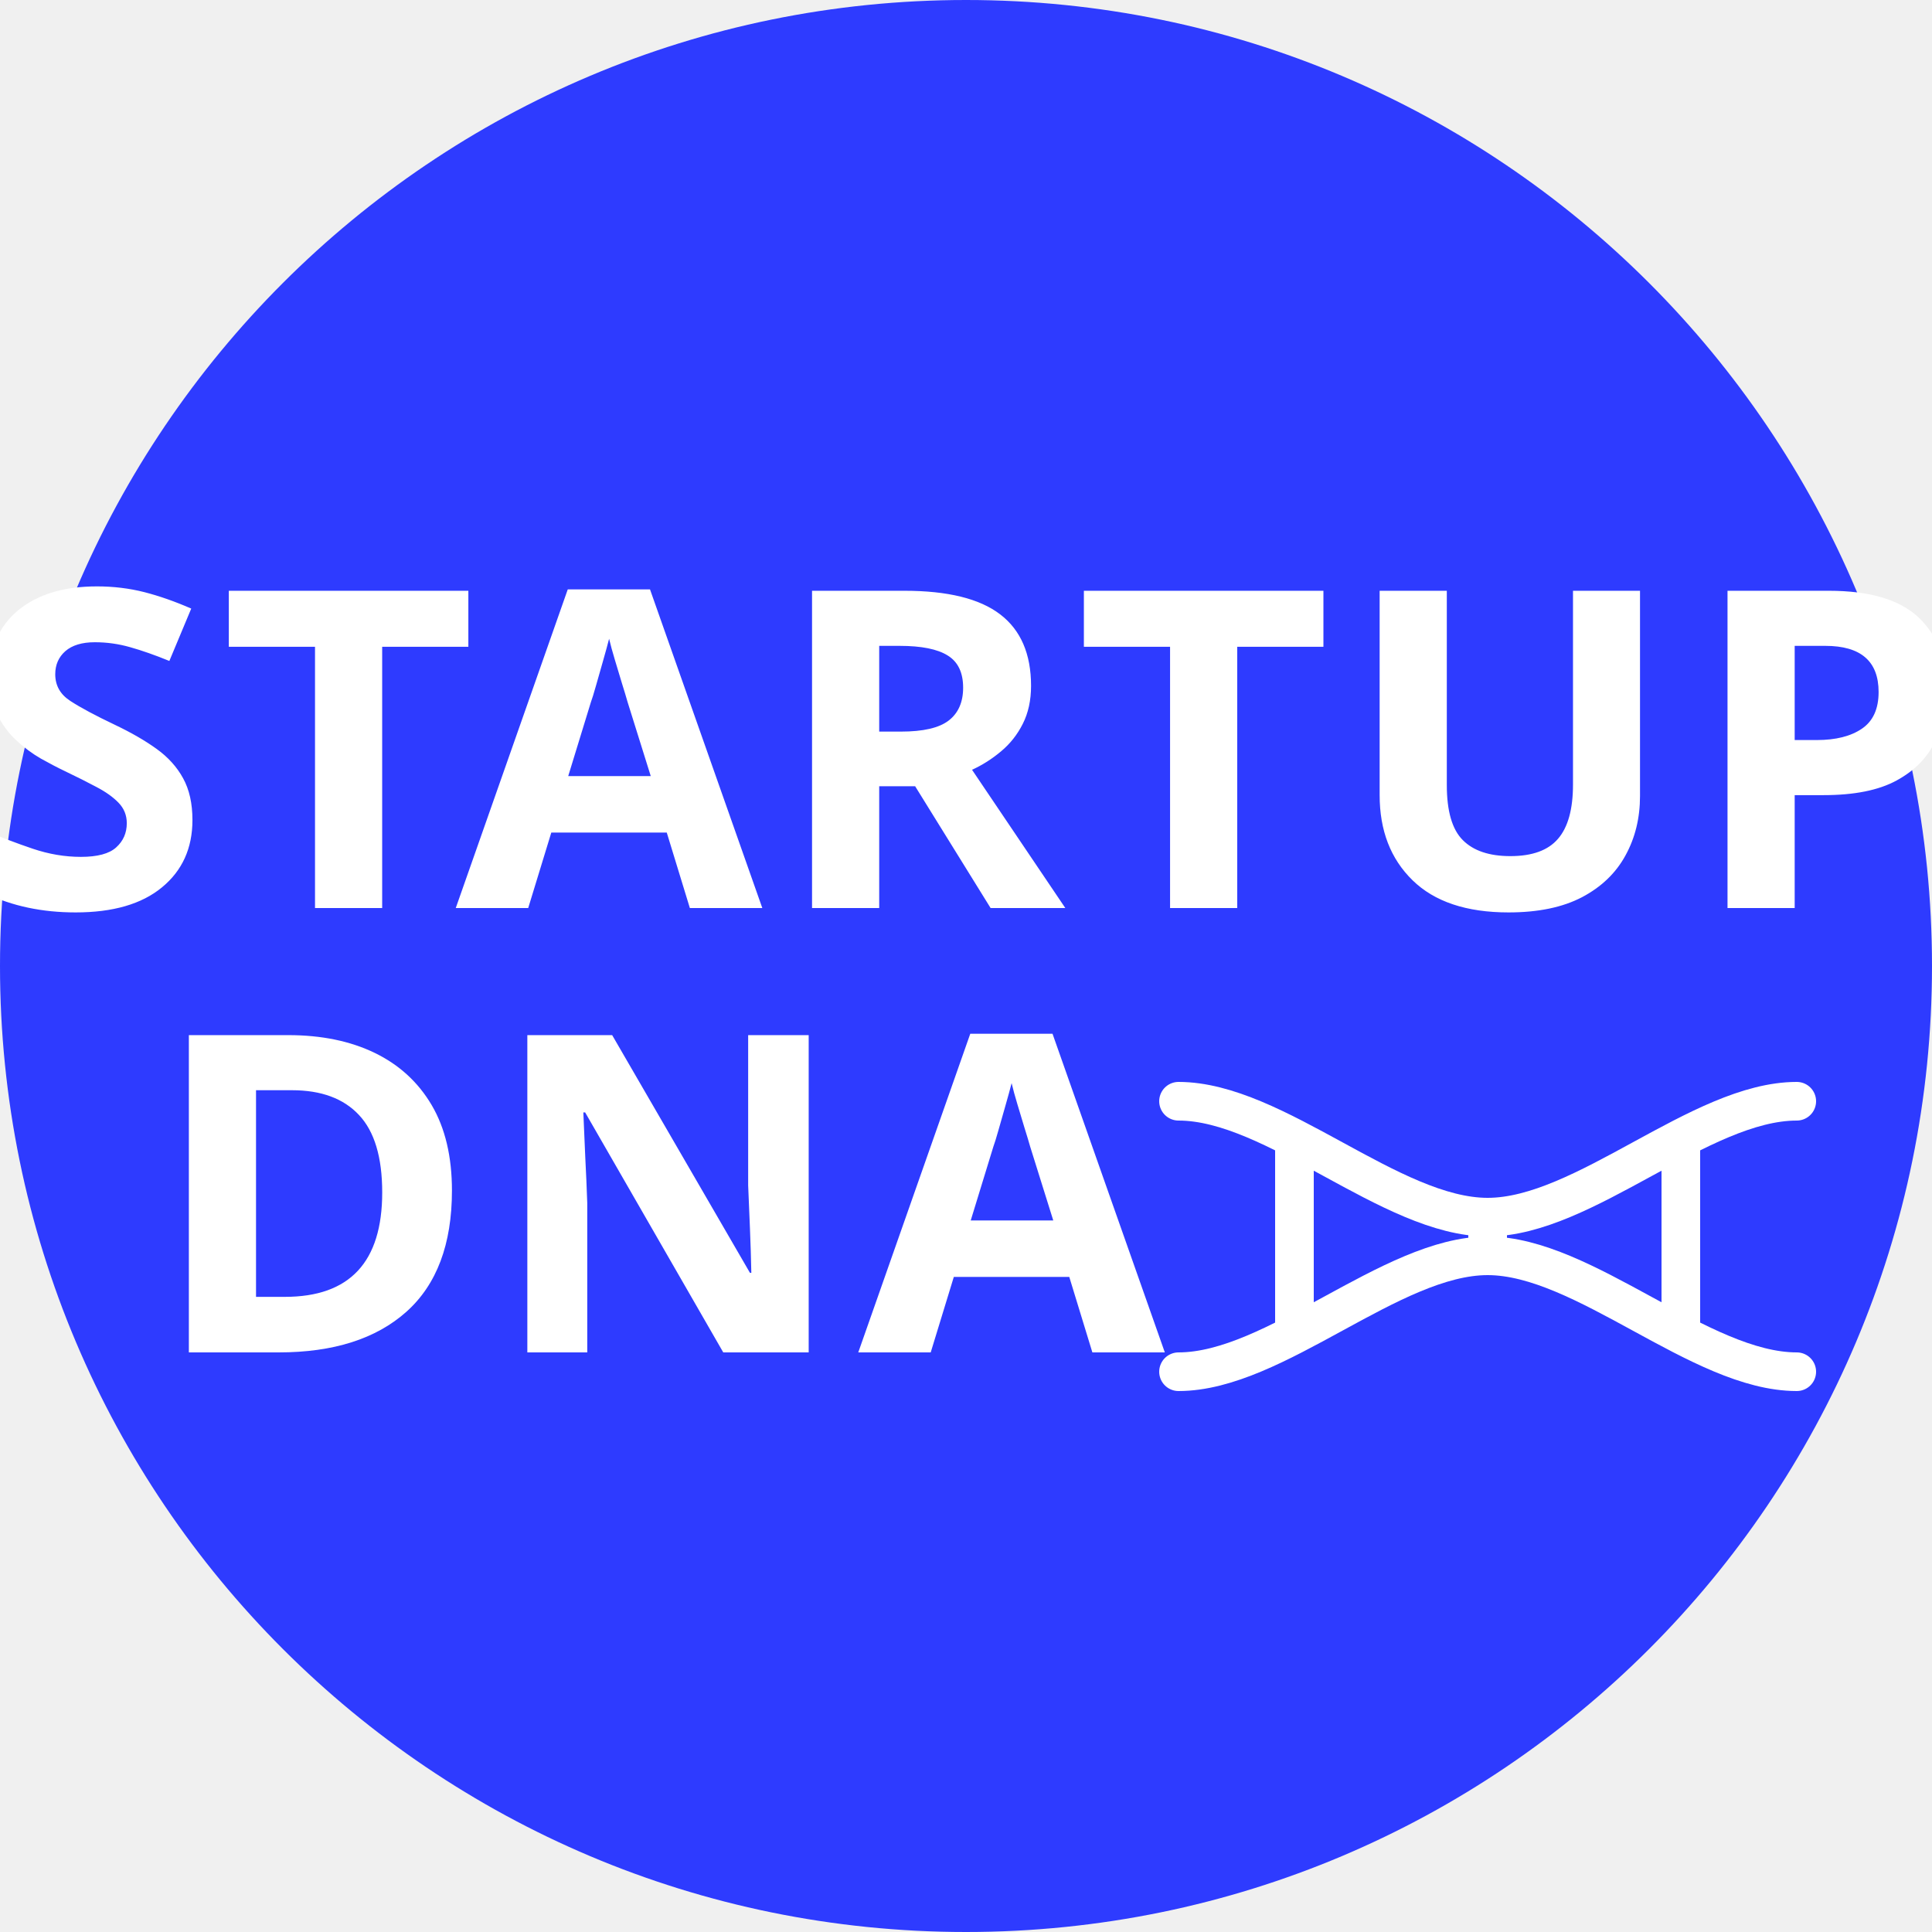
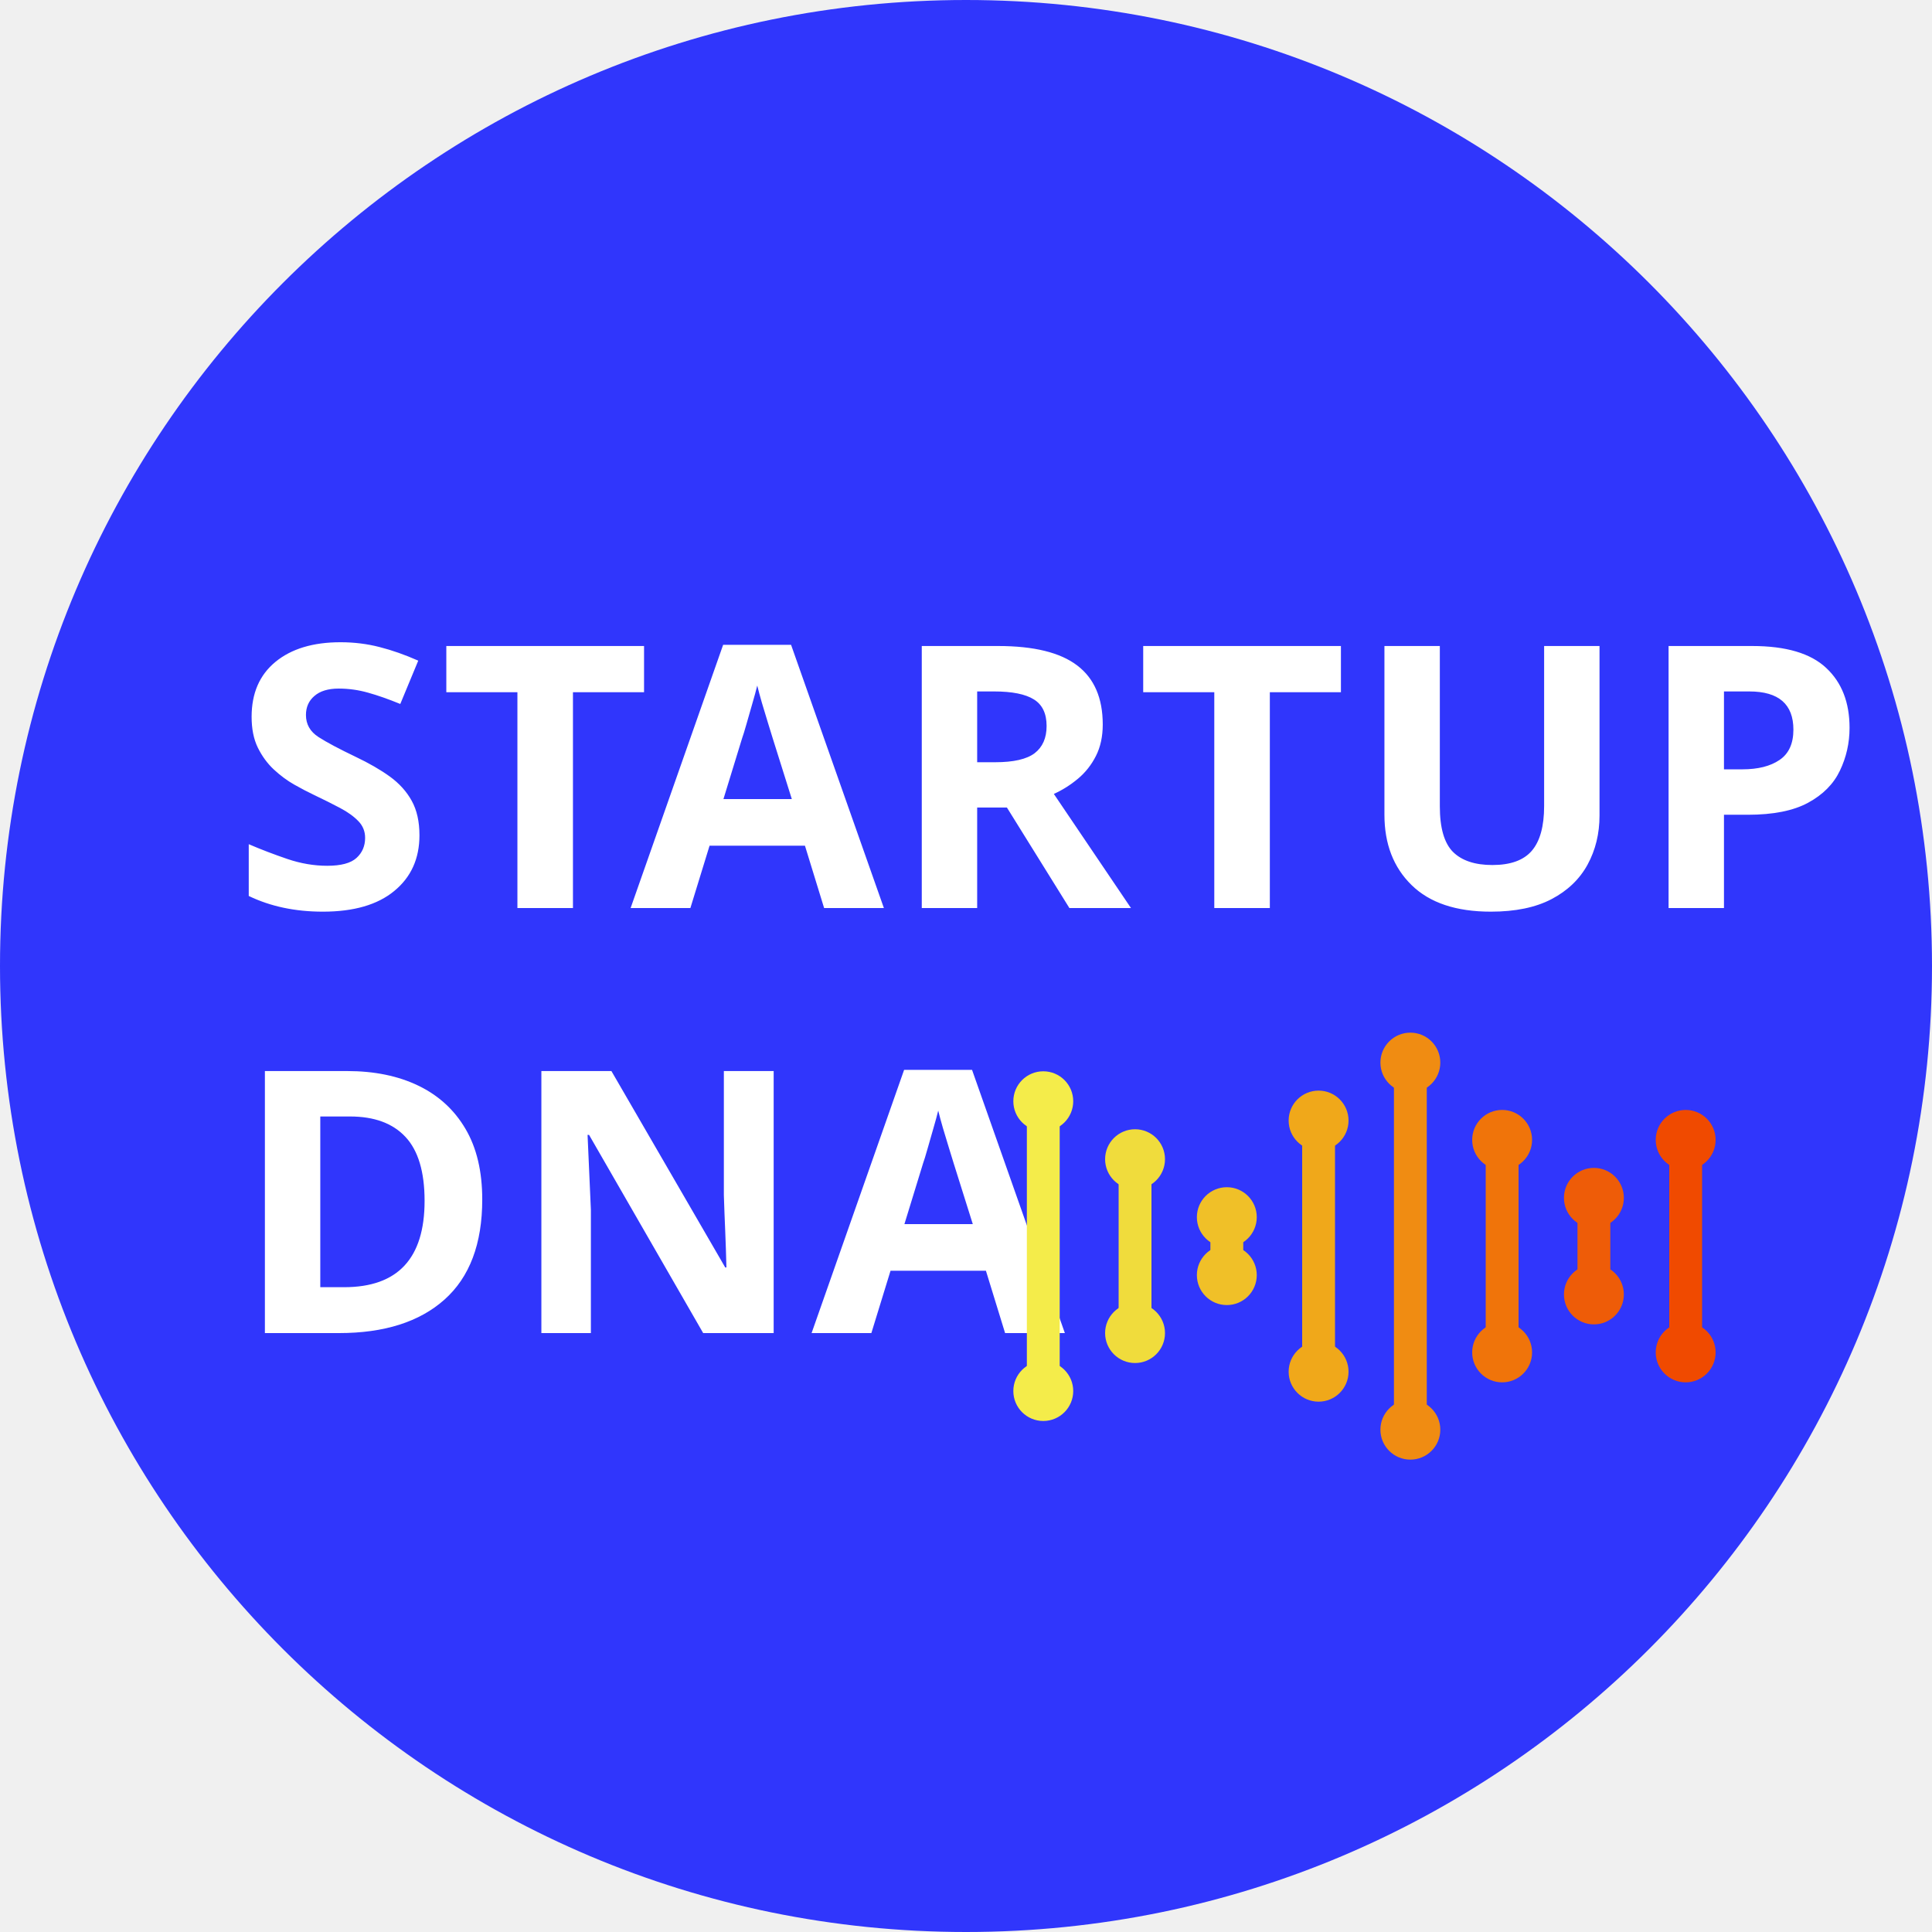
<svg xmlns="http://www.w3.org/2000/svg" viewBox="0 0 200 200" role="img" aria-label="Startup DNA">
-   <defs>
-     <style>
-       .w { font-family: 'Barlow Condensed', 'Arial Narrow', Impact, sans-serif; font-weight: 800; fill: #fff; letter-spacing: 1px; }
-     </style>
-   </defs>
-   <circle cx="100" cy="100" r="100" fill="#2e3bff" />
-   <text class="w" x="100" y="94" font-size="46" text-anchor="middle">STARTUP</text>
-   <text class="w" x="68" y="140" font-size="46" text-anchor="middle">DNA</text>
-   <g transform="translate(118 112)" fill="none" stroke="#fff" stroke-width="4" stroke-linecap="round">
-     <path d="M4 2 C 14 2, 26 14, 36 14 S 58 2, 68 2" />
-     <path d="M4 30 C 14 30, 26 18, 36 18 S 58 30, 68 30" />
-     <line x1="16" y1="6" x2="16" y2="26" />
-     <line x1="36" y1="14" x2="36" y2="18" />
-     <line x1="56" y1="6" x2="56" y2="26" />
+   <circle cx="100" cy="100" r="100" fill="#3036FC" />
+   <text x="24" y="94" fill="#fff" font-family="Barlow Condensed, Arial Narrow, Impact, sans-serif" font-weight="800" font-size="38" letter-spacing="0.5">STARTUP</text>
+   <text x="24" y="138" fill="#fff" font-family="Barlow Condensed, Arial Narrow, Impact, sans-serif" font-weight="800" font-size="38" letter-spacing="0.5">DNA</text>
+   <g stroke-linecap="round" fill="none">
+     <g stroke="#F4EC4A" stroke-width="3.4">
+       <line x1="108" y1="114" x2="108" y2="144" />
+       <circle cx="108" cy="114" r="3.1" fill="#F4EC4A" stroke="none" />
+       <circle cx="108" cy="144" r="3.1" fill="#F4EC4A" stroke="none" />
+     </g>
+     <g stroke="#F0DC3C" stroke-width="3.4">
+       <line x1="117.5" y1="120" x2="117.5" y2="138" />
+       <circle cx="117.5" cy="120" r="3.1" fill="#F0DC3C" stroke="none" />
+       <circle cx="117.5" cy="138" r="3.1" fill="#F0DC3C" stroke="none" />
+     </g>
+     <g stroke="#F0C028" stroke-width="3.4">
+       <line x1="127" y1="126" x2="127" y2="132" />
+       <circle cx="127" cy="126" r="3.1" fill="#F0C028" stroke="none" />
+       <circle cx="127" cy="132" r="3.1" fill="#F0C028" stroke="none" />
+     </g>
+     <g stroke="#F0A81A" stroke-width="3.4">
+       <line x1="136.5" y1="116" x2="136.5" y2="142" />
+       <circle cx="136.5" cy="116" r="3.1" fill="#F0A81A" stroke="none" />
+       <circle cx="136.5" cy="142" r="3.1" fill="#F0A81A" stroke="none" />
+     </g>
+     <g stroke="#F08C12" stroke-width="3.4">
+       <line x1="146" y1="110" x2="146" y2="148" />
+       <circle cx="146" cy="110" r="3.1" fill="#F08C12" stroke="none" />
+       <circle cx="146" cy="148" r="3.1" fill="#F08C12" stroke="none" />
+     </g>
+     <g stroke="#F0740A" stroke-width="3.4">
+       <line x1="155.5" y1="118" x2="155.5" y2="140" />
+       <circle cx="155.5" cy="118" r="3.1" fill="#F0740A" stroke="none" />
+       <circle cx="155.5" cy="140" r="3.1" fill="#F0740A" stroke="none" />
+     </g>
+     <g stroke="#EE5C08" stroke-width="3.4">
+       <line x1="165" y1="124" x2="165" y2="134" />
+       <circle cx="165" cy="124" r="3.1" fill="#EE5C08" stroke="none" />
+       <circle cx="165" cy="134" r="3.1" fill="#EE5C08" stroke="none" />
+     </g>
+     <g stroke="#F04A00" stroke-width="3.4">
+       <line x1="174.5" y1="118" x2="174.5" y2="140" />
+       <circle cx="174.5" cy="118" r="3.1" fill="#F04A00" stroke="none" />
+       <circle cx="174.5" cy="140" r="3.1" fill="#F04A00" stroke="none" />
+     </g>
  </g>
</svg>
